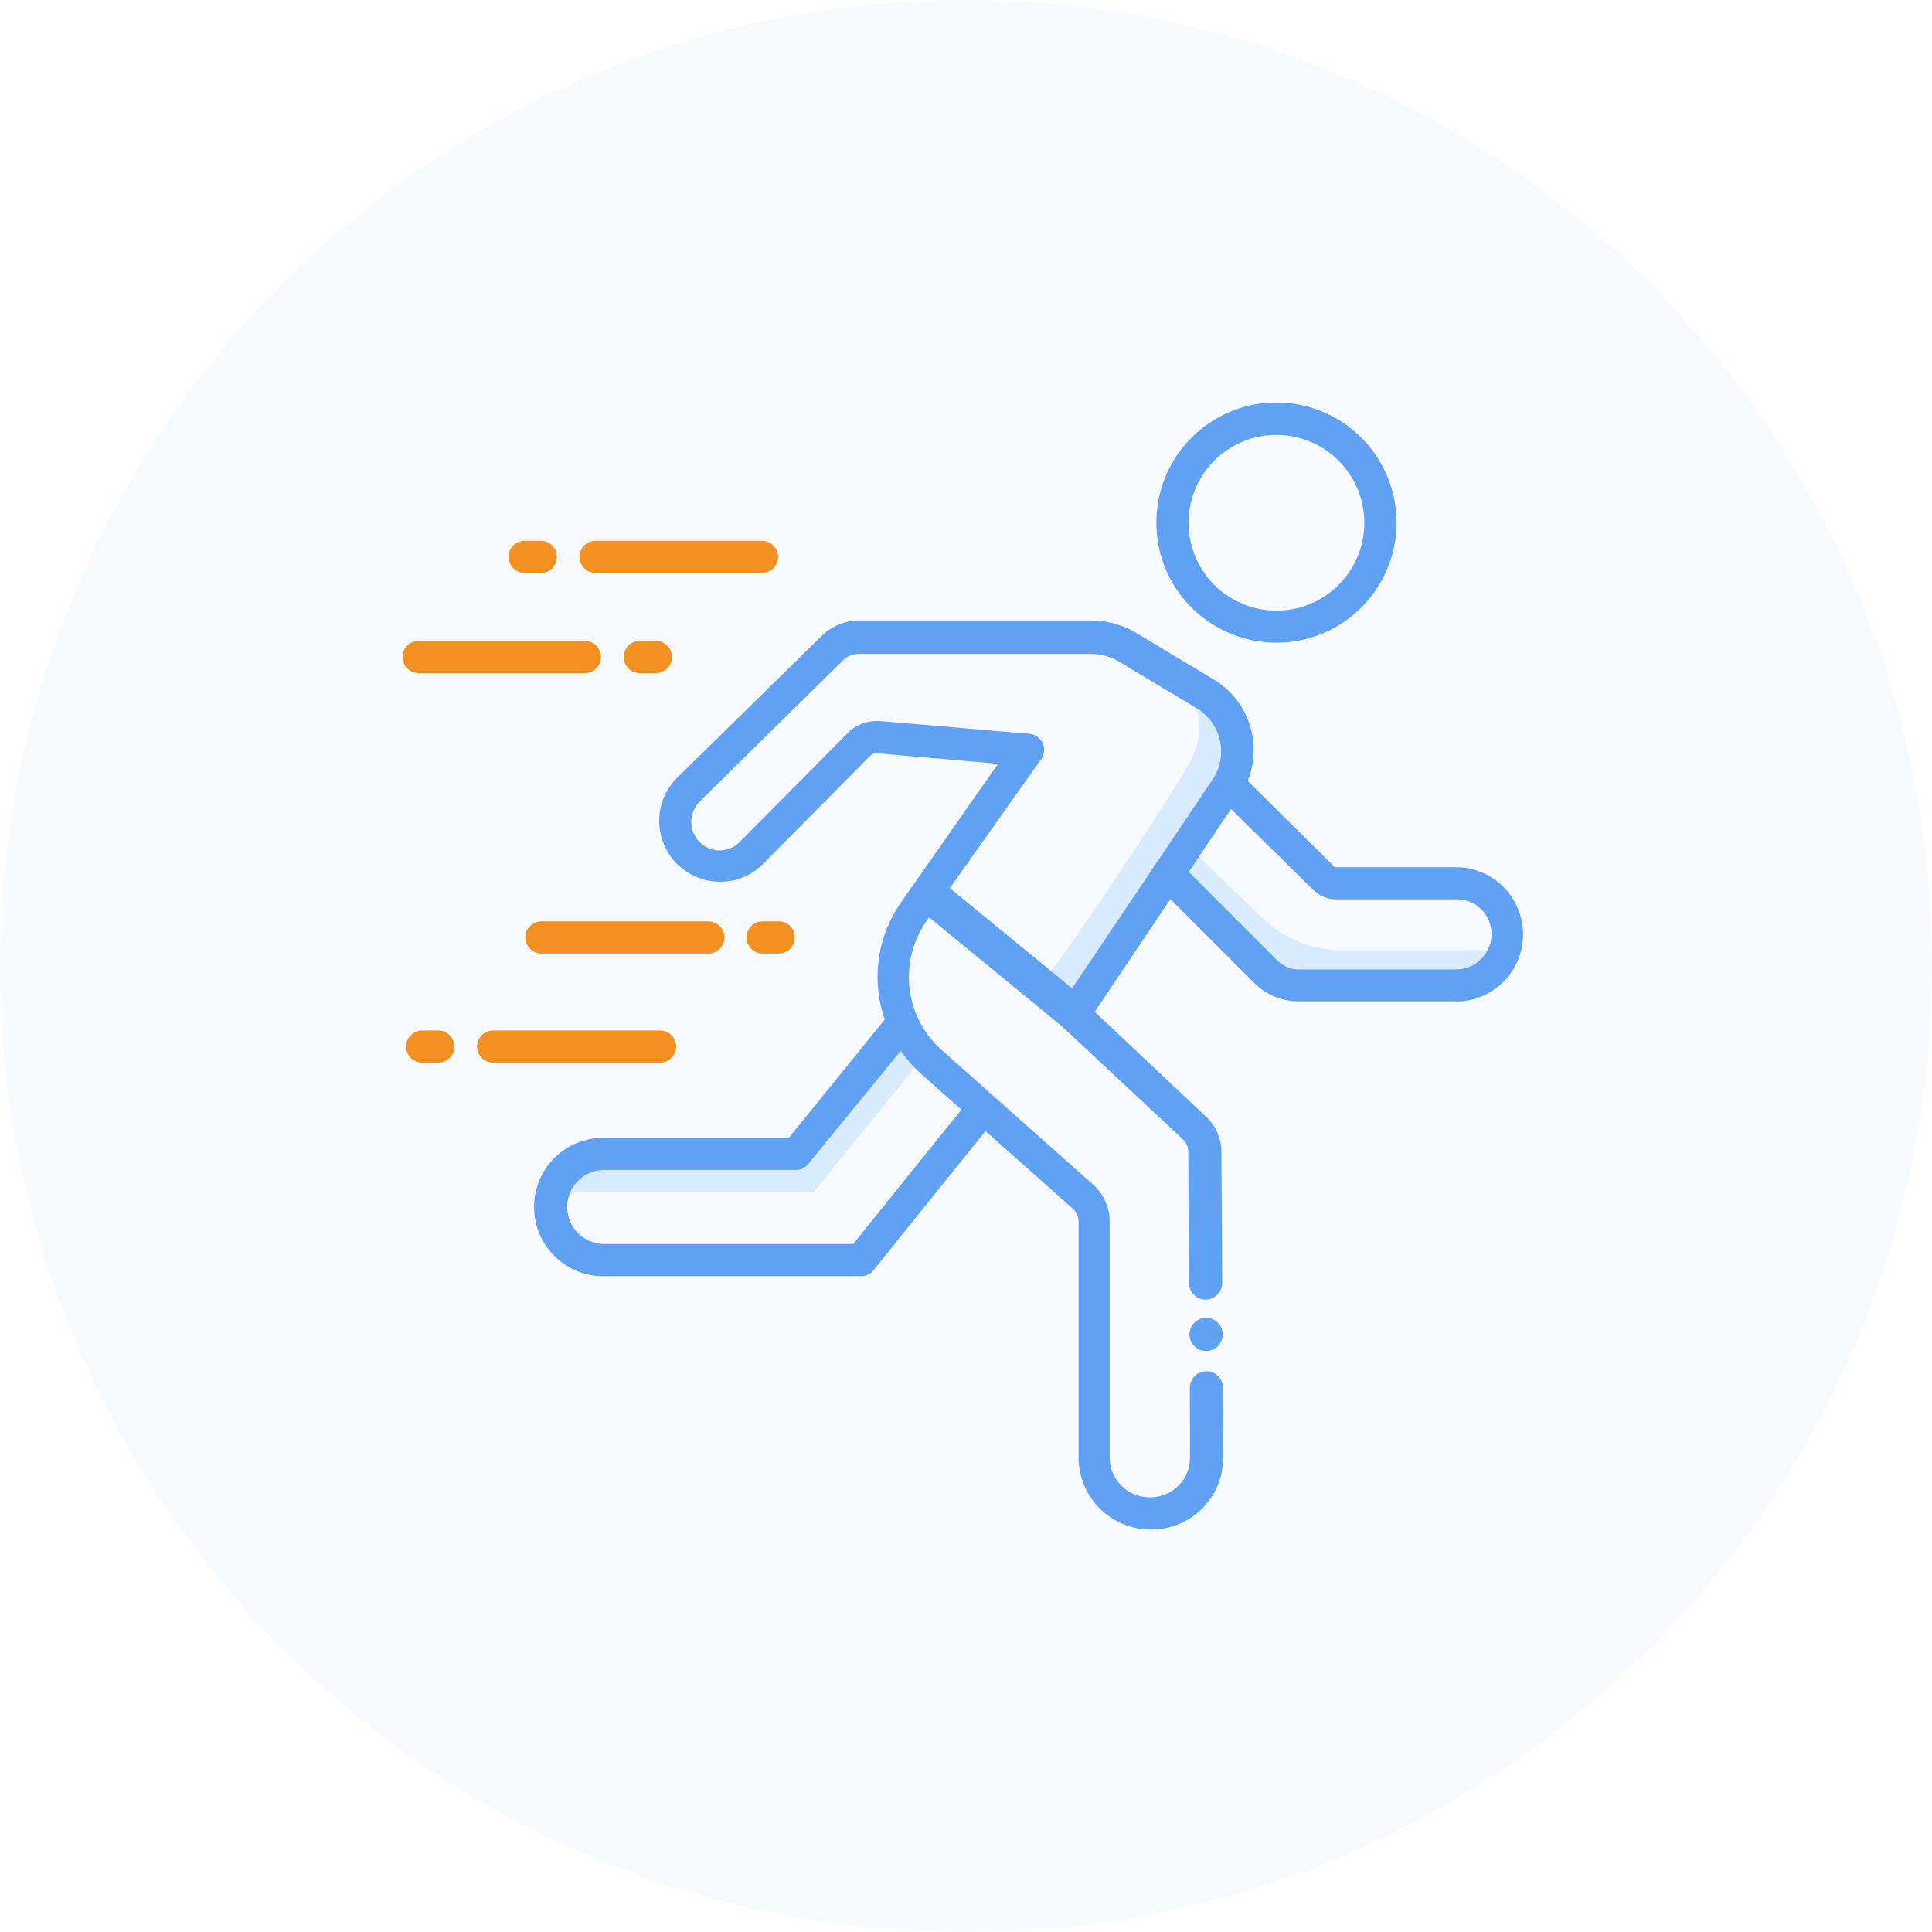
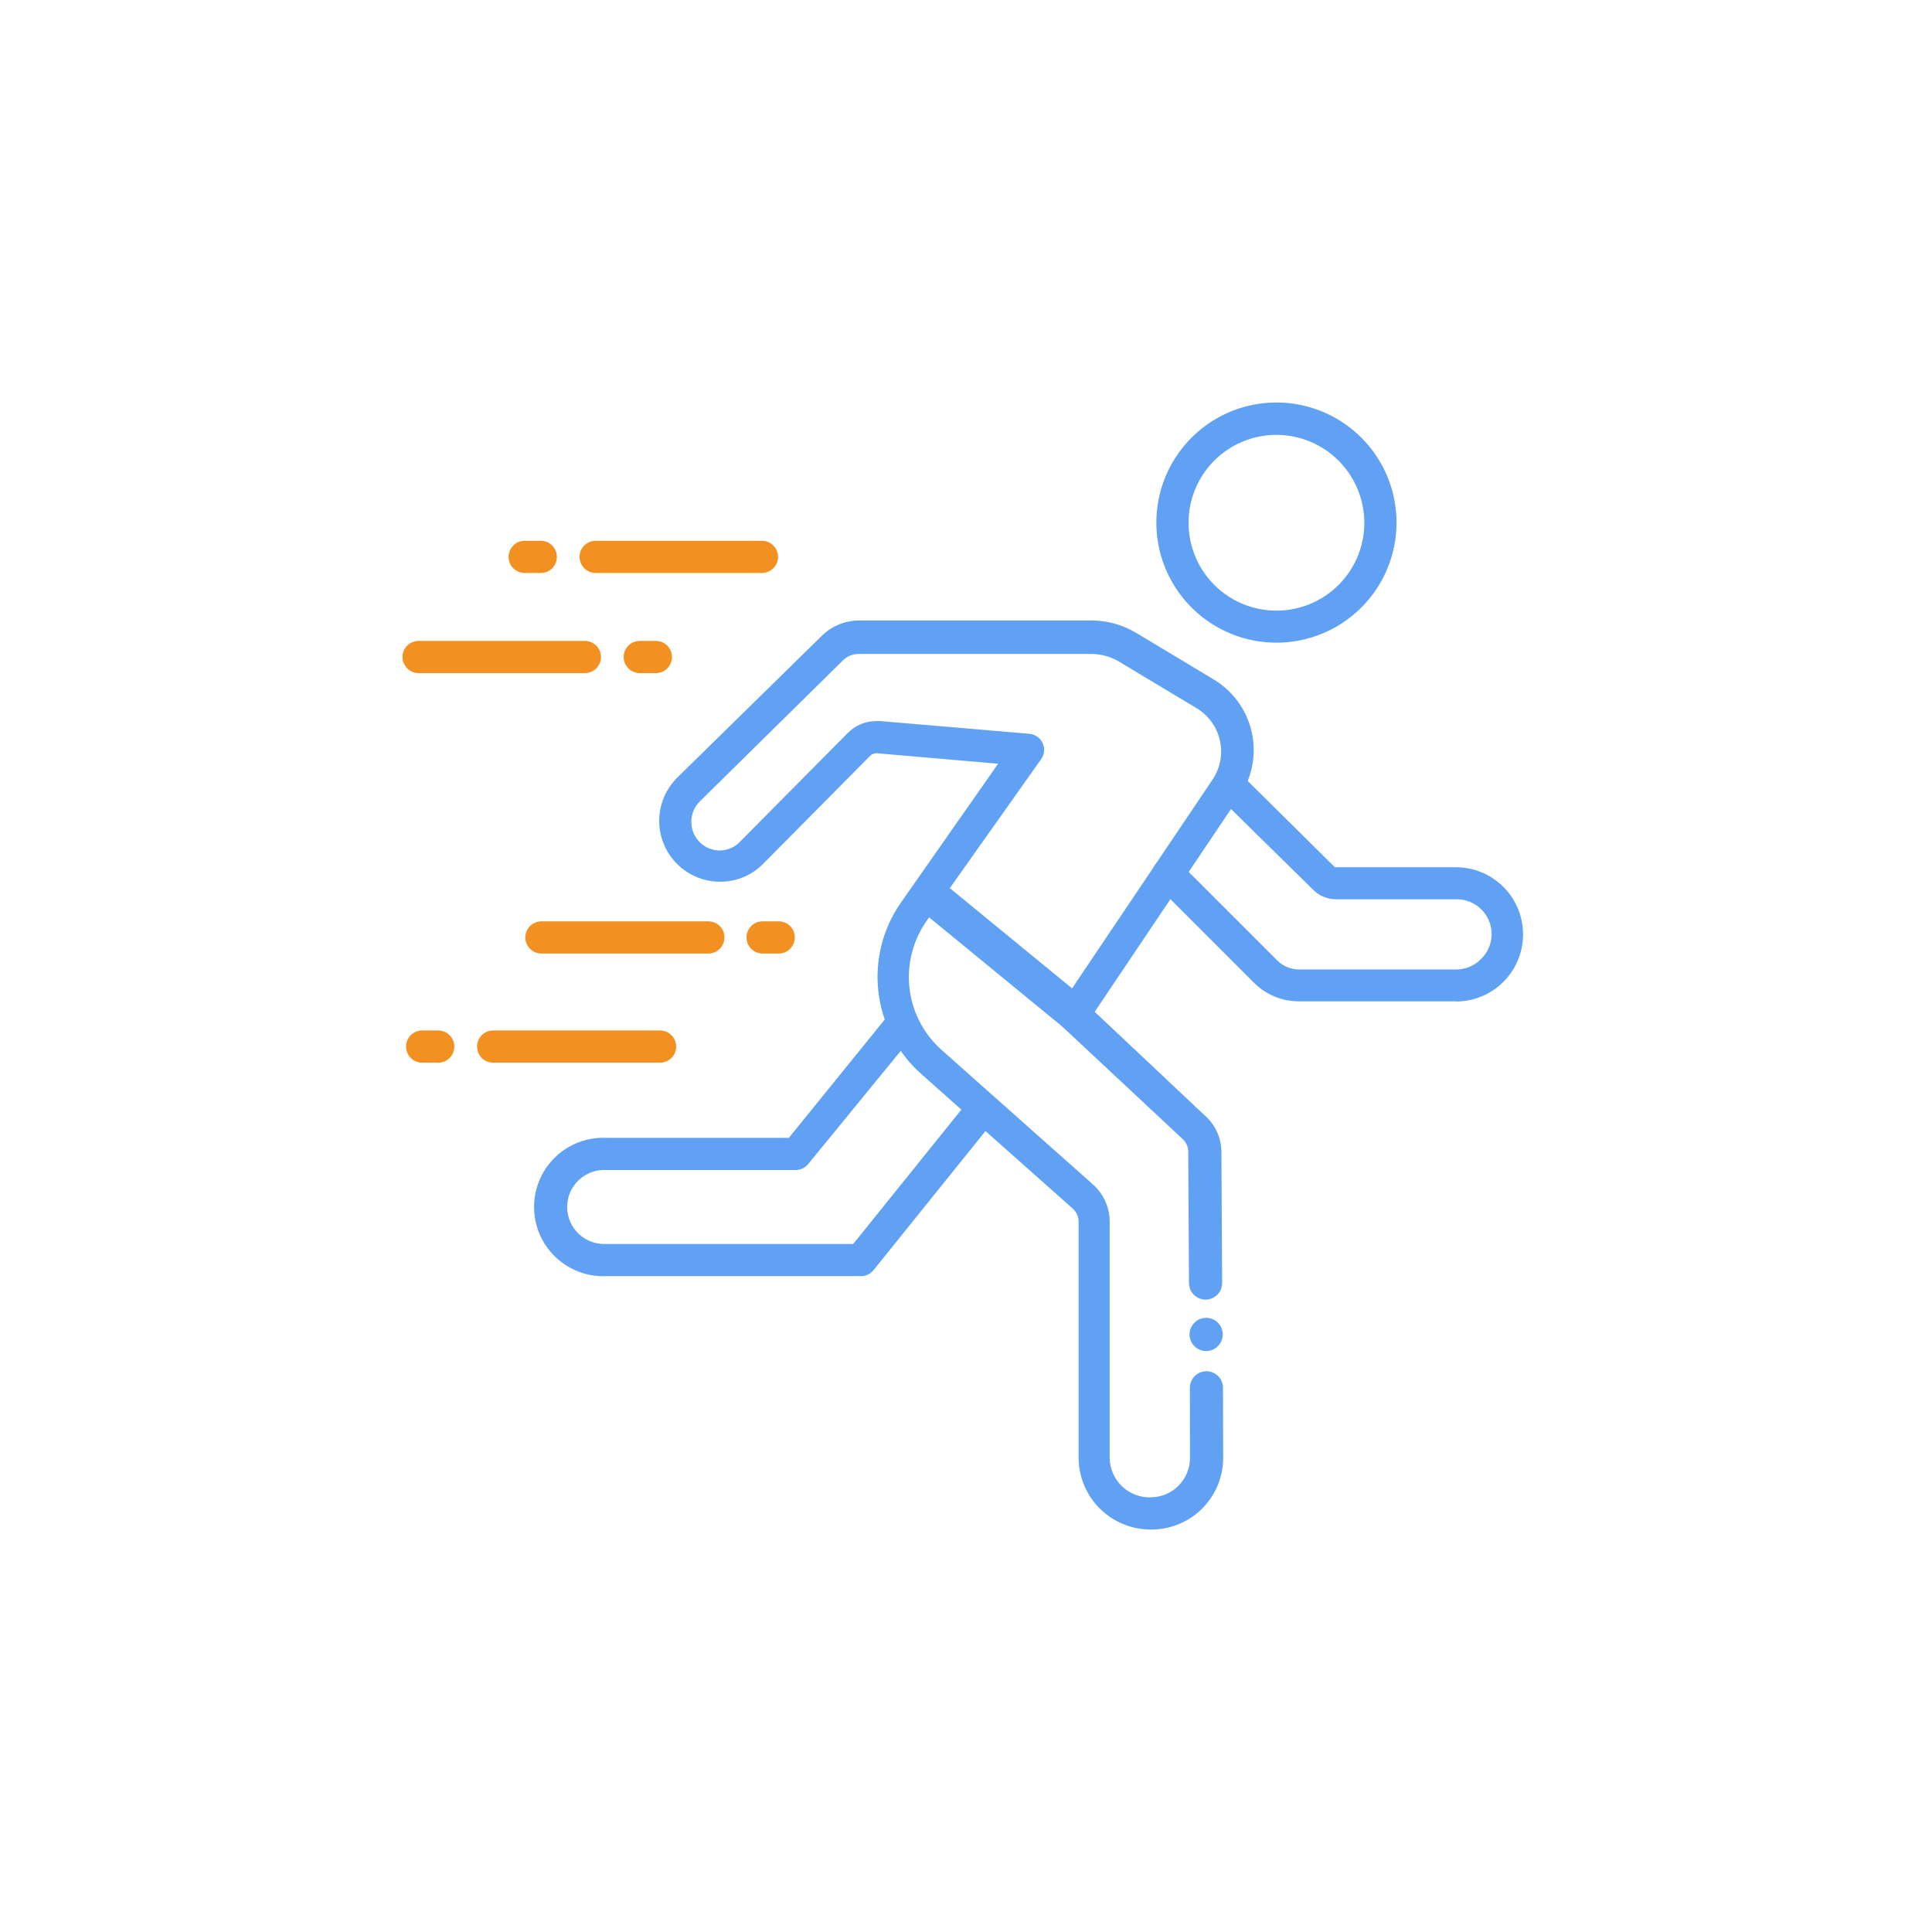
<svg xmlns="http://www.w3.org/2000/svg" width="120" height="120" viewBox="0 0 120 120" fill="none">
-   <circle cx="60" cy="60" r="60" fill="#F7FAFF" />
-   <path d="M50.532 74.051L57.334 65.659L56.097 64.047L48.853 71.202L36.31 71.732L34.366 74.051H50.532Z" fill="#D9EBFF" />
-   <path d="M73.896 47.354C75.168 45.093 74.073 43.188 73.543 42.893L75.155 43.379L76.281 45.278V47.663L74.249 51.373L66.122 62.504L64.886 60.869C67.58 57.292 72.624 49.615 73.896 47.354Z" fill="#D9EBFF" />
-   <path d="M78.442 57.048L74.028 52.785L72.659 54.861L78.578 60.823L86.13 61.309L92.093 60.823L92.888 59.012H83.305C81.491 59.012 79.748 58.308 78.442 57.048Z" fill="#D9EBFF" />
  <path d="M90.431 62.195H80.652C80.13 62.193 79.613 62.087 79.132 61.883C78.651 61.678 78.216 61.38 77.853 61.005L71.853 55.006C71.76 54.913 71.685 54.802 71.635 54.68C71.584 54.559 71.558 54.428 71.558 54.296C71.558 54.164 71.584 54.033 71.635 53.911C71.685 53.789 71.76 53.679 71.853 53.586C72.041 53.4 72.294 53.295 72.558 53.295C72.822 53.295 73.076 53.4 73.263 53.586L79.312 59.635C79.492 59.819 79.706 59.965 79.943 60.065C80.18 60.165 80.435 60.216 80.692 60.215H90.471C90.754 60.213 91.035 60.154 91.296 60.043C91.557 59.931 91.793 59.769 91.99 59.565C92.3 59.265 92.513 58.879 92.601 58.457C92.689 58.034 92.648 57.596 92.485 57.197C92.321 56.797 92.042 56.456 91.683 56.218C91.324 55.979 90.902 55.852 90.471 55.856H82.972C82.705 55.855 82.441 55.8 82.195 55.695C81.95 55.591 81.728 55.438 81.542 55.246L75.593 49.397C75.456 49.203 75.392 48.968 75.412 48.732C75.433 48.496 75.536 48.276 75.704 48.109C75.872 47.942 76.094 47.84 76.33 47.822C76.566 47.803 76.8 47.868 76.993 48.007L82.912 53.866H90.431C91.537 53.866 92.597 54.305 93.379 55.087C94.161 55.869 94.6 56.93 94.6 58.035C94.6 59.141 94.161 60.202 93.379 60.984C92.597 61.766 91.537 62.205 90.431 62.205V62.195Z" fill="#61A1F4" />
  <path d="M53.426 79.262H37.678C37.097 79.29 36.516 79.2 35.971 78.997C35.425 78.794 34.927 78.482 34.505 78.081C34.084 77.679 33.748 77.196 33.519 76.661C33.29 76.126 33.172 75.55 33.172 74.968C33.172 74.386 33.29 73.81 33.519 73.275C33.748 72.74 34.084 72.257 34.505 71.855C34.927 71.454 35.425 71.142 35.971 70.939C36.516 70.736 37.097 70.645 37.678 70.674H48.997L55.316 62.875C55.483 62.668 55.725 62.536 55.99 62.508C56.254 62.48 56.302 62.61 56.509 62.777C56.716 62.944 56.848 63.187 56.876 63.451C56.904 63.715 57.043 63.928 56.876 64.135L50.197 72.303C50.103 72.419 49.984 72.513 49.849 72.577C49.714 72.641 49.566 72.674 49.417 72.673H37.678C37.364 72.653 37.05 72.697 36.753 72.802C36.457 72.908 36.185 73.074 35.955 73.289C35.726 73.504 35.542 73.764 35.417 74.053C35.292 74.342 35.227 74.653 35.227 74.968C35.227 75.283 35.292 75.594 35.417 75.883C35.542 76.172 35.726 76.432 35.955 76.647C36.185 76.862 36.457 77.028 36.753 77.133C37.05 77.24 37.364 77.283 37.678 77.263H52.996L60.315 68.174C60.484 67.976 60.723 67.852 60.982 67.828C61.24 67.803 61.393 68.011 61.596 68.174C61.799 68.336 62.035 68.44 62.068 68.698C62.1 68.956 62.031 69.216 61.875 69.424L54.256 78.892C54.157 79.015 54.03 79.113 53.886 79.177C53.741 79.241 53.584 79.271 53.426 79.262Z" fill="#61A1F4" />
  <path d="M79.292 39.918C77.816 39.92 76.373 39.484 75.144 38.665C73.916 37.846 72.959 36.681 72.393 35.318C71.827 33.955 71.679 32.454 71.966 31.006C72.254 29.558 72.964 28.228 74.008 27.185C75.052 26.141 76.382 25.43 77.829 25.143C79.277 24.855 80.778 25.004 82.141 25.57C83.505 26.136 84.669 27.093 85.488 28.321C86.307 29.549 86.743 30.993 86.741 32.469C86.739 34.444 85.953 36.337 84.556 37.733C83.16 39.13 81.267 39.915 79.292 39.918ZM79.292 27.01C78.212 27.008 77.156 27.326 76.257 27.925C75.357 28.524 74.656 29.375 74.241 30.373C73.827 31.37 73.717 32.468 73.927 33.528C74.136 34.587 74.655 35.561 75.418 36.326C76.181 37.09 77.154 37.611 78.213 37.822C79.273 38.034 80.371 37.926 81.369 37.514C82.367 37.101 83.22 36.401 83.821 35.503C84.421 34.605 84.741 33.549 84.741 32.469C84.739 31.024 84.164 29.638 83.143 28.615C82.122 27.592 80.737 27.015 79.292 27.01Z" fill="#61A1F4" />
-   <path d="M47.326 35.589H36.998C36.733 35.589 36.478 35.483 36.291 35.296C36.103 35.108 35.998 34.854 35.998 34.589C35.998 34.324 36.103 34.069 36.291 33.882C36.478 33.694 36.733 33.589 36.998 33.589H47.326C47.592 33.589 47.846 33.694 48.033 33.882C48.221 34.069 48.326 34.324 48.326 34.589C48.326 34.854 48.221 35.108 48.033 35.296C47.846 35.483 47.592 35.589 47.326 35.589Z" fill="#F29021" />
-   <path d="M33.589 35.589H32.589C32.324 35.589 32.069 35.483 31.882 35.296C31.694 35.108 31.589 34.854 31.589 34.589C31.589 34.324 31.694 34.069 31.882 33.882C32.069 33.694 32.324 33.589 32.589 33.589H33.589C33.854 33.589 34.108 33.694 34.296 33.882C34.483 34.069 34.588 34.324 34.588 34.589C34.588 34.854 34.483 35.108 34.296 35.296C34.108 35.483 33.854 35.589 33.589 35.589Z" fill="#F29021" />
-   <path d="M36.328 41.807H26C25.735 41.807 25.48 41.702 25.293 41.514C25.105 41.327 25 41.073 25 40.807C25 40.542 25.105 40.288 25.293 40.1C25.48 39.913 25.735 39.808 26 39.808H36.328C36.594 39.808 36.848 39.913 37.035 40.1C37.223 40.288 37.328 40.542 37.328 40.807C37.328 41.073 37.223 41.327 37.035 41.514C36.848 41.702 36.594 41.807 36.328 41.807Z" fill="#F29021" />
-   <path d="M40.738 41.807H39.738C39.473 41.807 39.219 41.702 39.031 41.514C38.844 41.327 38.738 41.073 38.738 40.807C38.738 40.542 38.844 40.288 39.031 40.1C39.219 39.913 39.473 39.808 39.738 39.808H40.738C41.003 39.808 41.258 39.913 41.445 40.1C41.633 40.288 41.738 40.542 41.738 40.807C41.738 41.073 41.633 41.327 41.445 41.514C41.258 41.702 41.003 41.807 40.738 41.807Z" fill="#F29021" />
-   <path d="M43.997 59.225H33.629C33.364 59.225 33.109 59.12 32.922 58.932C32.734 58.745 32.629 58.491 32.629 58.225C32.629 57.96 32.734 57.706 32.922 57.518C33.109 57.331 33.364 57.226 33.629 57.226H43.997C44.263 57.226 44.517 57.331 44.704 57.518C44.892 57.706 44.997 57.96 44.997 58.225C44.997 58.491 44.892 58.745 44.704 58.932C44.517 59.12 44.263 59.225 43.997 59.225Z" fill="#F29021" />
-   <path d="M48.367 59.225H47.367C47.102 59.225 46.847 59.12 46.66 58.932C46.472 58.745 46.367 58.491 46.367 58.225C46.367 57.96 46.472 57.706 46.66 57.518C46.847 57.331 47.102 57.226 47.367 57.226H48.367C48.632 57.226 48.886 57.331 49.074 57.518C49.261 57.706 49.367 57.96 49.367 58.225C49.367 58.491 49.261 58.745 49.074 58.932C48.886 59.12 48.632 59.225 48.367 59.225Z" fill="#F29021" />
-   <path d="M40.998 66.004H30.63C30.365 66.004 30.11 65.899 29.923 65.711C29.735 65.524 29.63 65.269 29.63 65.004C29.63 64.739 29.735 64.485 29.923 64.297C30.11 64.11 30.365 64.004 30.63 64.004H40.998C41.263 64.004 41.518 64.11 41.705 64.297C41.893 64.485 41.998 64.739 41.998 65.004C41.998 65.269 41.893 65.524 41.705 65.711C41.518 65.899 41.263 66.004 40.998 66.004Z" fill="#F29021" />
-   <path d="M27.219 66.004H26.22C25.954 66.004 25.7 65.899 25.513 65.711C25.325 65.524 25.22 65.269 25.22 65.004C25.22 64.739 25.325 64.485 25.513 64.297C25.7 64.11 25.954 64.004 26.22 64.004H27.219C27.485 64.004 27.739 64.11 27.926 64.297C28.114 64.485 28.219 64.739 28.219 65.004C28.219 65.269 28.114 65.524 27.926 65.711C27.739 65.899 27.485 66.004 27.219 66.004Z" fill="#F29021" />
+   <path class="anim-hover" d="M47.326 35.589H36.998C36.733 35.589 36.478 35.483 36.291 35.296C36.103 35.108 35.998 34.854 35.998 34.589C35.998 34.324 36.103 34.069 36.291 33.882C36.478 33.694 36.733 33.589 36.998 33.589H47.326C47.592 33.589 47.846 33.694 48.033 33.882C48.221 34.069 48.326 34.324 48.326 34.589C48.326 34.854 48.221 35.108 48.033 35.296C47.846 35.483 47.592 35.589 47.326 35.589Z" fill="#F29021" />
+   <path class="anim-hover" d="M33.589 35.589H32.589C32.324 35.589 32.069 35.483 31.882 35.296C31.694 35.108 31.589 34.854 31.589 34.589C31.589 34.324 31.694 34.069 31.882 33.882C32.069 33.694 32.324 33.589 32.589 33.589H33.589C33.854 33.589 34.108 33.694 34.296 33.882C34.483 34.069 34.588 34.324 34.588 34.589C34.588 34.854 34.483 35.108 34.296 35.296C34.108 35.483 33.854 35.589 33.589 35.589Z" fill="#F29021" />
+   <path class="anim-hover" d="M36.328 41.807H26C25.735 41.807 25.48 41.702 25.293 41.514C25.105 41.327 25 41.073 25 40.807C25 40.542 25.105 40.288 25.293 40.1C25.48 39.913 25.735 39.808 26 39.808H36.328C36.594 39.808 36.848 39.913 37.035 40.1C37.223 40.288 37.328 40.542 37.328 40.807C37.328 41.073 37.223 41.327 37.035 41.514C36.848 41.702 36.594 41.807 36.328 41.807Z" fill="#F29021" />
+   <path class="anim-hover" d="M40.738 41.807H39.738C39.473 41.807 39.219 41.702 39.031 41.514C38.844 41.327 38.738 41.073 38.738 40.807C38.738 40.542 38.844 40.288 39.031 40.1C39.219 39.913 39.473 39.808 39.738 39.808H40.738C41.003 39.808 41.258 39.913 41.445 40.1C41.633 40.288 41.738 40.542 41.738 40.807C41.738 41.073 41.633 41.327 41.445 41.514C41.258 41.702 41.003 41.807 40.738 41.807Z" fill="#F29021" />
+   <path class="anim-hover" d="M43.997 59.225H33.629C33.364 59.225 33.109 59.12 32.922 58.932C32.734 58.745 32.629 58.491 32.629 58.225C32.629 57.96 32.734 57.706 32.922 57.518C33.109 57.331 33.364 57.226 33.629 57.226H43.997C44.263 57.226 44.517 57.331 44.704 57.518C44.892 57.706 44.997 57.96 44.997 58.225C44.997 58.491 44.892 58.745 44.704 58.932C44.517 59.12 44.263 59.225 43.997 59.225Z" fill="#F29021" />
+   <path class="anim-hover" d="M48.367 59.225H47.367C47.102 59.225 46.847 59.12 46.66 58.932C46.472 58.745 46.367 58.491 46.367 58.225C46.367 57.96 46.472 57.706 46.66 57.518C46.847 57.331 47.102 57.226 47.367 57.226H48.367C48.632 57.226 48.886 57.331 49.074 57.518C49.261 57.706 49.367 57.96 49.367 58.225C49.367 58.491 49.261 58.745 49.074 58.932C48.886 59.12 48.632 59.225 48.367 59.225Z" fill="#F29021" />
+   <path class="anim-hover" d="M40.998 66.004H30.63C30.365 66.004 30.11 65.899 29.923 65.711C29.735 65.524 29.63 65.269 29.63 65.004C29.63 64.739 29.735 64.485 29.923 64.297C30.11 64.11 30.365 64.004 30.63 64.004H40.998C41.263 64.004 41.518 64.11 41.705 64.297C41.893 64.485 41.998 64.739 41.998 65.004C41.998 65.269 41.893 65.524 41.705 65.711C41.518 65.899 41.263 66.004 40.998 66.004Z" fill="#F29021" />
+   <path class="anim-hover" d="M27.219 66.004H26.22C25.954 66.004 25.7 65.899 25.513 65.711C25.325 65.524 25.22 65.269 25.22 65.004C25.22 64.739 25.325 64.485 25.513 64.297C25.7 64.11 25.954 64.004 26.22 64.004H27.219C27.485 64.004 27.739 64.11 27.926 64.297C28.114 64.485 28.219 64.739 28.219 65.004C28.219 65.269 28.114 65.524 27.926 65.711C27.739 65.899 27.485 66.004 27.219 66.004Z" fill="#F29021" />
  <path fill-rule="evenodd" clip-rule="evenodd" d="M58.664 54.892L67.913 62.476L66.505 64.192L57.257 56.608L58.664 54.892Z" fill="#61A1F4" />
  <circle cx="74.916" cy="82.884" r="1.031" fill="#61A1F4" />
  <path fill-rule="evenodd" clip-rule="evenodd" d="M68.303 93.691C69.136 94.524 70.265 94.995 71.443 95H71.603C72.78 94.979 73.9 94.493 74.719 93.648C75.538 92.802 75.989 91.667 75.973 90.491L75.963 86.198C75.962 85.63 75.501 85.171 74.933 85.171C74.364 85.171 73.902 85.633 73.904 86.203L73.913 90.521C73.921 91.164 73.676 91.784 73.231 92.248C72.786 92.712 72.176 92.982 71.533 93C71.202 93.018 70.87 92.969 70.558 92.856C70.246 92.743 69.96 92.568 69.717 92.343C69.474 92.117 69.278 91.845 69.142 91.542C69.005 91.239 68.931 90.912 68.924 90.581V75.913C68.928 75.479 68.841 75.05 68.669 74.652C68.497 74.254 68.243 73.897 67.924 73.603L58.495 65.224C57.372 64.231 56.657 62.855 56.489 61.365C56.321 59.874 56.711 58.374 57.585 57.155L64.664 47.157C64.768 47.013 64.831 46.845 64.848 46.668C64.864 46.492 64.834 46.315 64.76 46.154C64.686 45.994 64.57 45.855 64.425 45.754C64.28 45.653 64.111 45.592 63.934 45.577L54.666 44.787H54.446H54.436C54.102 44.785 53.772 44.85 53.464 44.979C53.157 45.108 52.878 45.298 52.646 45.537L45.997 52.246C45.836 52.424 45.64 52.567 45.422 52.667C45.203 52.766 44.967 52.821 44.727 52.826C44.492 52.828 44.258 52.783 44.04 52.693C43.822 52.604 43.624 52.472 43.457 52.306C43.125 51.971 42.939 51.518 42.939 51.046C42.939 50.574 43.125 50.122 43.457 49.786L52.356 41.018C52.486 40.886 52.642 40.782 52.814 40.714C52.986 40.645 53.171 40.612 53.356 40.618H67.774C68.399 40.617 69.012 40.79 69.544 41.118L74.323 43.987C74.687 44.205 75.002 44.494 75.251 44.837C75.5 45.18 75.676 45.57 75.769 45.983C75.863 46.396 75.872 46.824 75.795 47.241C75.718 47.657 75.558 48.054 75.323 48.407L65.844 62.495C65.714 62.691 65.658 62.928 65.686 63.162C65.713 63.396 65.822 63.613 65.994 63.775L73.483 70.773C73.584 70.871 73.664 70.987 73.719 71.116C73.774 71.245 73.802 71.383 73.803 71.523L73.85 79.697C73.854 80.263 74.314 80.721 74.88 80.721C75.451 80.721 75.913 80.256 75.91 79.685L75.863 71.493C75.855 71.081 75.762 70.674 75.59 70.299C75.418 69.924 75.171 69.589 74.863 69.314L67.994 62.845L76.993 49.456C77.383 48.879 77.651 48.227 77.781 47.541C77.911 46.856 77.899 46.151 77.746 45.47C77.594 44.79 77.303 44.147 76.894 43.583C76.484 43.018 75.963 42.544 75.363 42.188L70.584 39.318C69.739 38.807 68.771 38.537 67.784 38.538H53.366C52.924 38.539 52.487 38.628 52.081 38.8C51.674 38.972 51.305 39.222 50.996 39.538L42.068 48.297C41.534 48.824 41.169 49.497 41.019 50.232C40.87 50.967 40.942 51.73 41.227 52.423C41.512 53.117 41.998 53.71 42.621 54.127C43.244 54.544 43.977 54.767 44.727 54.766C45.226 54.769 45.721 54.671 46.181 54.479C46.642 54.287 47.059 54.003 47.407 53.646L54.056 46.937C54.111 46.884 54.178 46.843 54.25 46.817C54.322 46.792 54.399 46.781 54.476 46.787L61.995 47.437L55.996 56.006C54.847 57.621 54.335 59.604 54.556 61.574C54.777 63.544 55.717 65.363 57.195 66.684L66.624 75.063C66.74 75.166 66.832 75.293 66.896 75.434C66.96 75.575 66.993 75.728 66.994 75.883V90.551C66.999 91.729 67.47 92.858 68.303 93.691Z" fill="#61A1F4" />
</svg>
